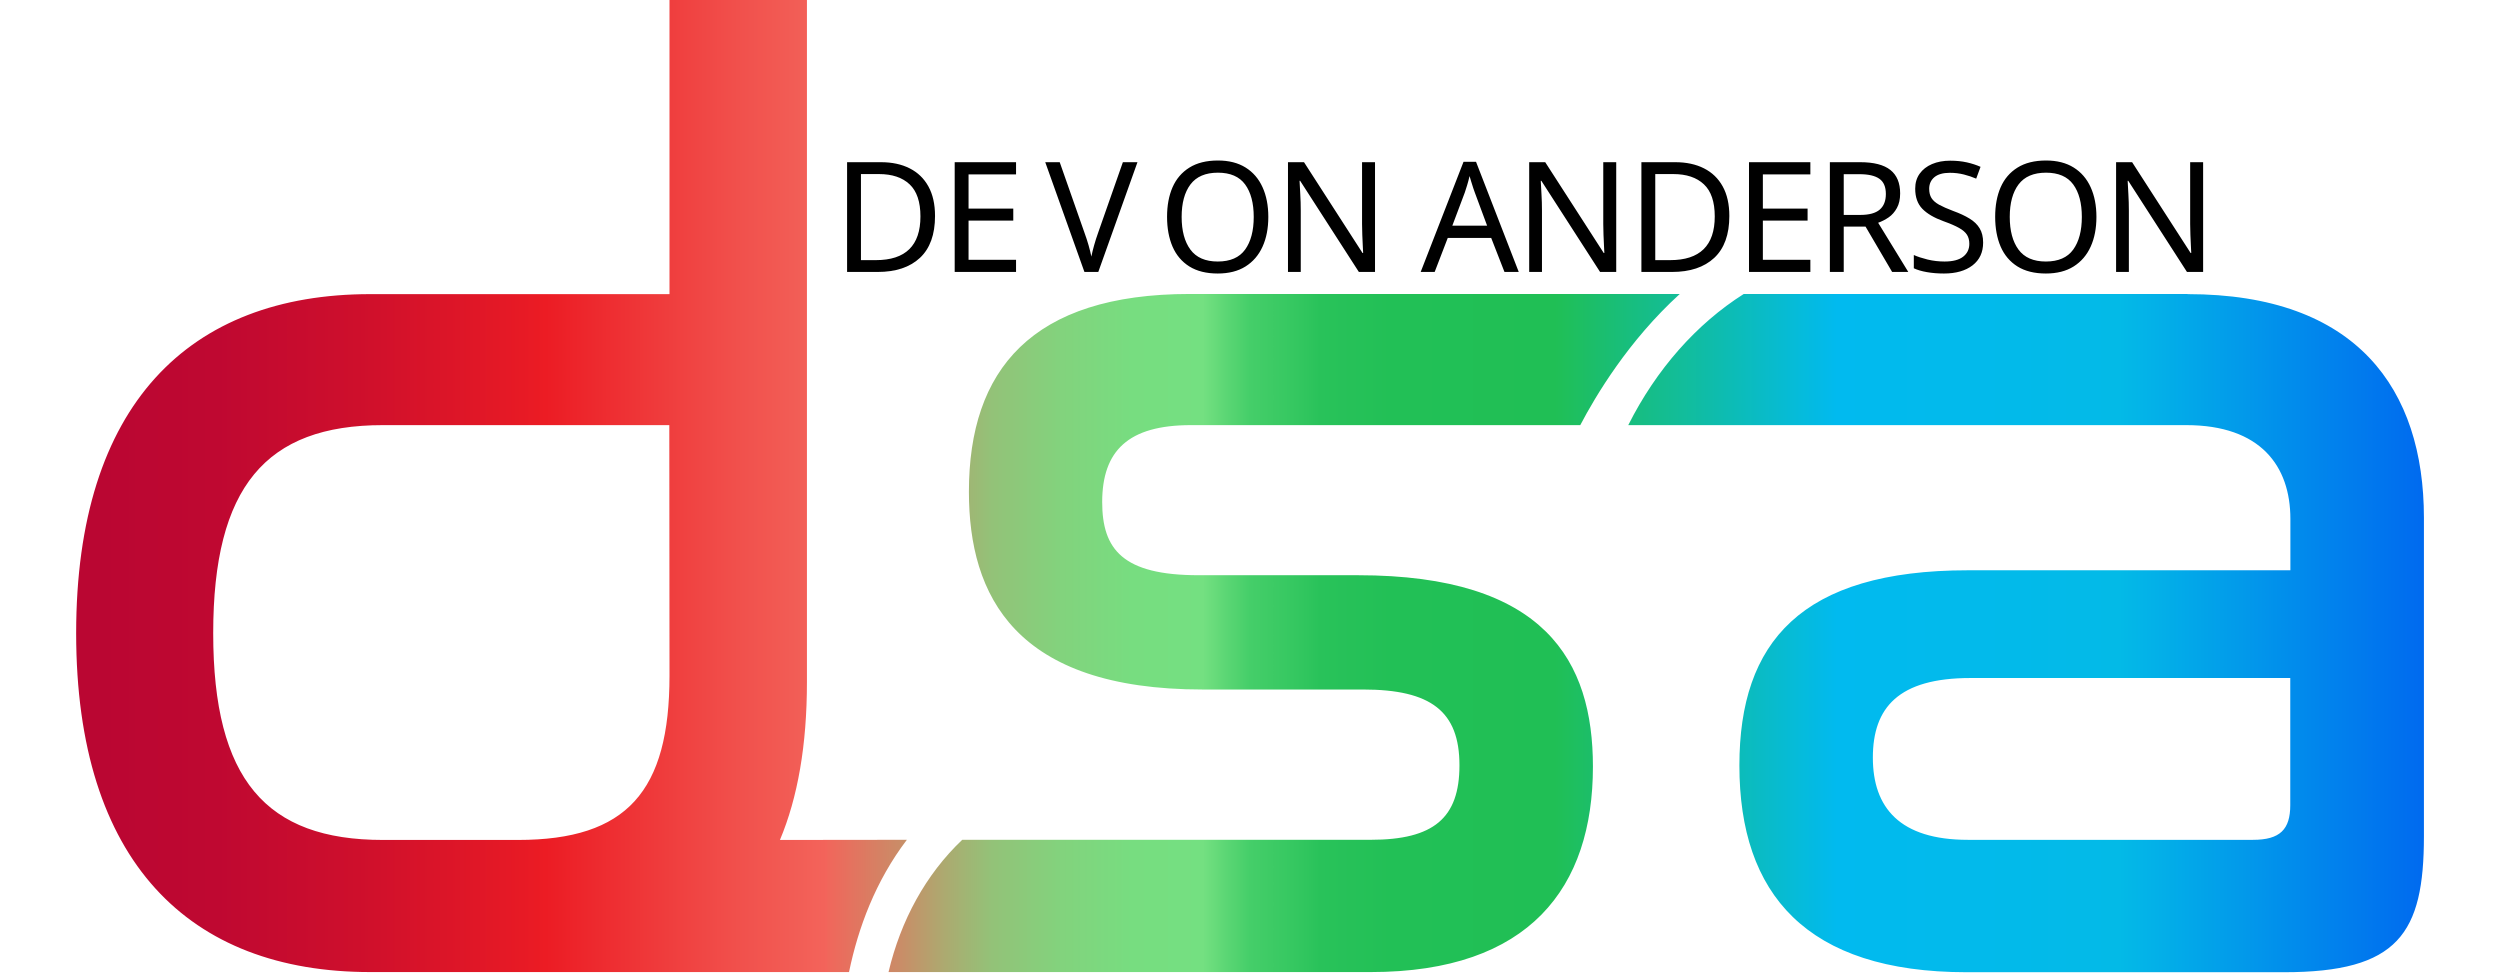
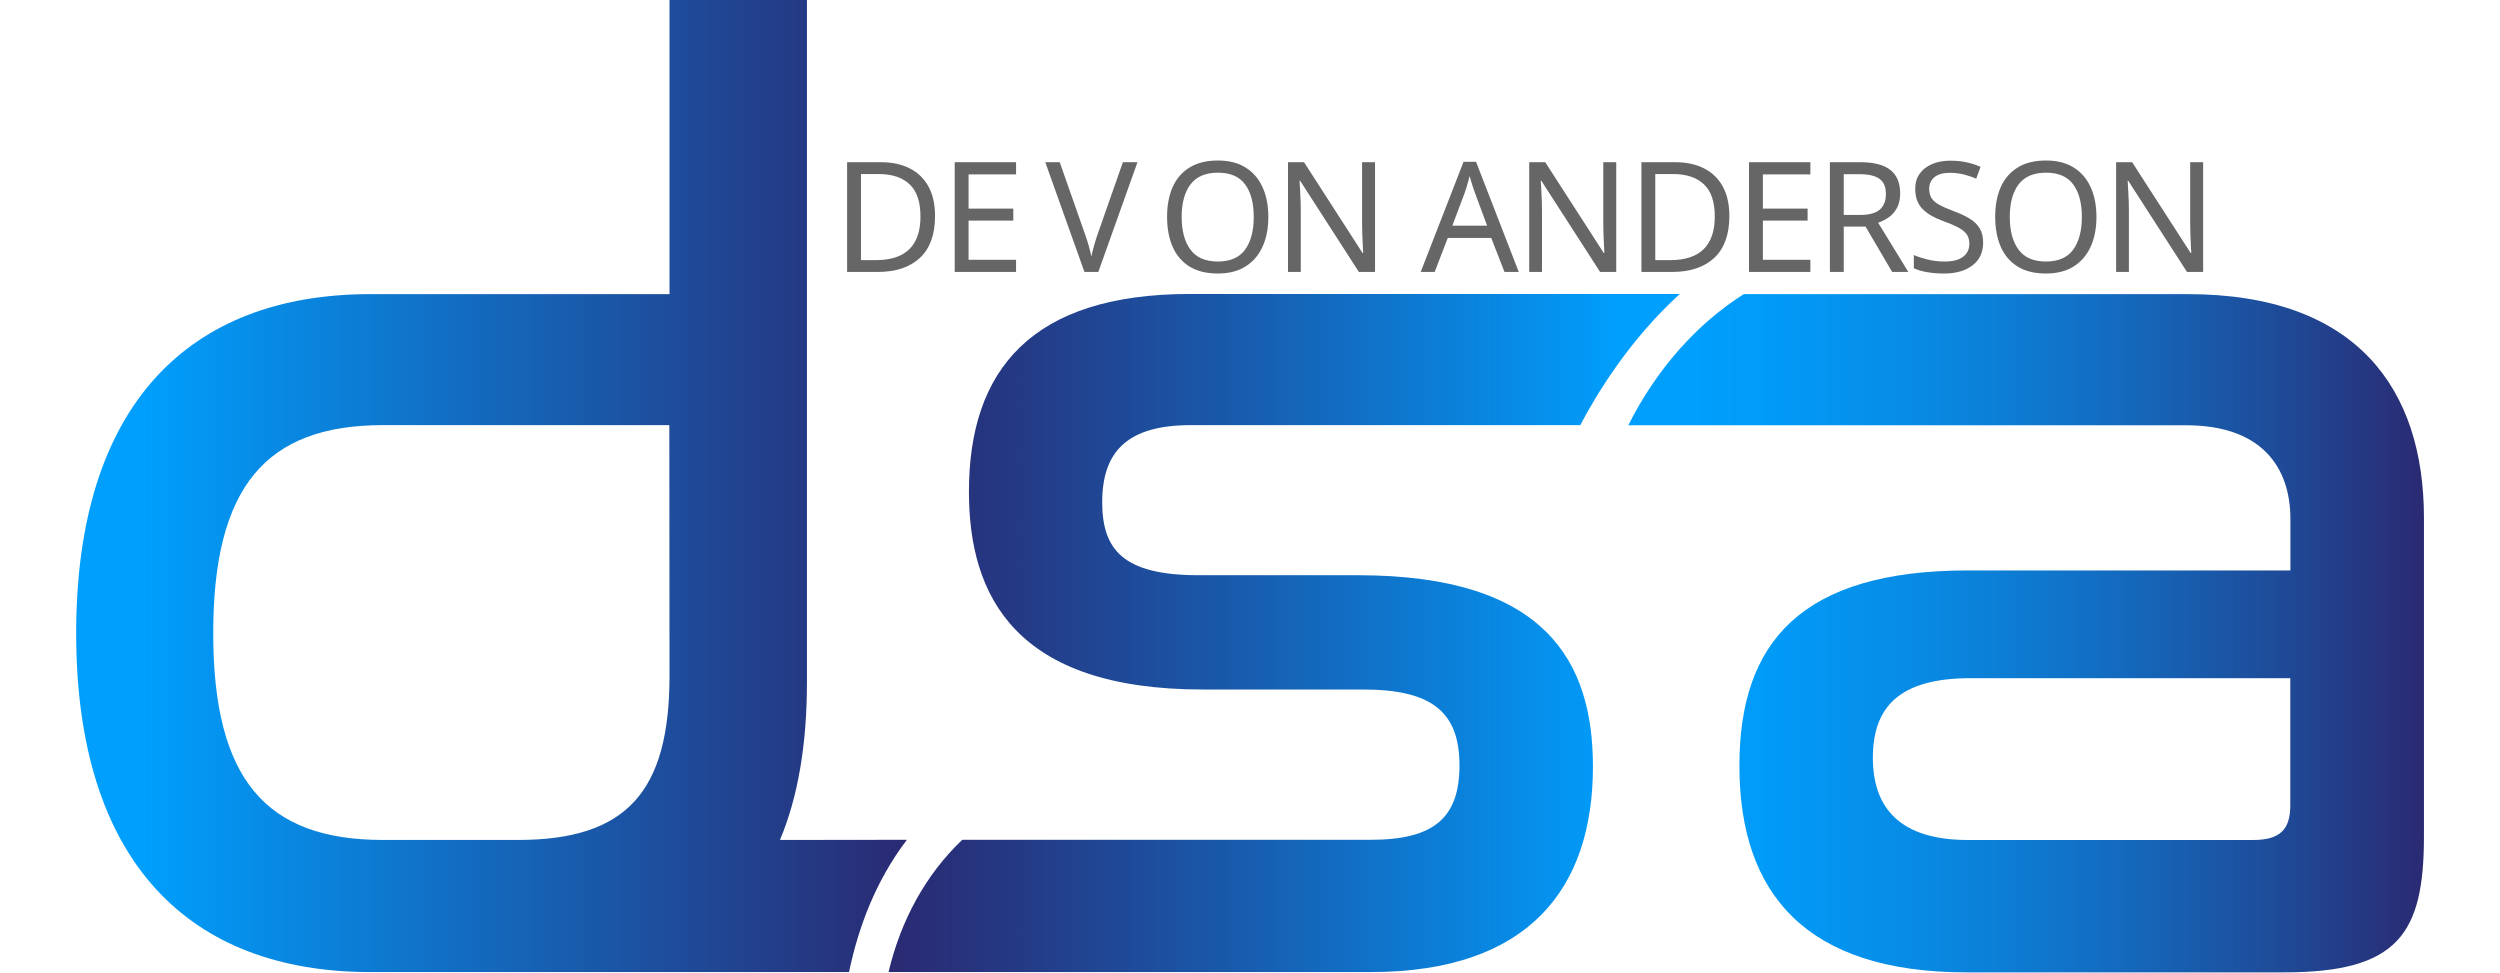
- <svg xmlns="http://www.w3.org/2000/svg" id="Layer_2" width="180" height="70" data-name="Layer 2" viewBox="0 0 608.62 252.04">
+ <svg xmlns="http://www.w3.org/2000/svg" id="Layer_2" width="180" height="70" data-name="Layer 2" viewBox="0 0 608.61 252.04">
  <defs>
-     <style>.cls-1{fill:url(#linear-gradient);}.cls-2{font-size:39.85px;font-family:Rockwell-Regular, Rockwell;letter-spacing:-0.03em;}.cls-3{letter-spacing:-0.08em;}.cls-4{letter-spacing:-0.03em;}
+     <style>.cls-1{fill:url(#linear-gradient);}.cls-2{fill:url(#linear-gradient-2);}.cls-3{fill:url(#linear-gradient-3);}.cls-4{font-size:39.85px;fill:#666;font-family:Rockwell-Regular, Rockwell;letter-spacing:-0.03em;}.cls-5{letter-spacing:-0.08em;}.cls-6{letter-spacing:-0.03em;}
    </style>
-     <linearGradient id="linear-gradient" x1="632.29" y1="442.02" x2="1240.9" y2="442.02" gradientUnits="userSpaceOnUse">
-       <stop offset="0.01" stop-color="#ba0632" />
-       <stop offset="0.06" stop-color="#bf0831" />
-       <stop offset="0.12" stop-color="#ce0f2c" />
-       <stop offset="0.19" stop-color="#e71a25" />
-       <stop offset="0.2" stop-color="#ec1c24" />
-       <stop offset="0.28" stop-color="#f14f4b" />
-       <stop offset="0.32" stop-color="#f3645b" />
-       <stop offset="0.32" stop-color="#f1665b" />
-       <stop offset="0.35" stop-color="#cb8b67" />
-       <stop offset="0.37" stop-color="#acaa70" />
-       <stop offset="0.39" stop-color="#93c278" />
-       <stop offset="0.42" stop-color="#82d37d" />
-       <stop offset="0.45" stop-color="#77dd80" />
-       <stop offset="0.48" stop-color="#74e081" />
-       <stop offset="0.49" stop-color="#5bd674" />
-       <stop offset="0.5" stop-color="#45ce69" />
-       <stop offset="0.52" stop-color="#34c760" />
-       <stop offset="0.53" stop-color="#29c25a" />
-       <stop offset="0.56" stop-color="#22c056" />
-       <stop offset="0.63" stop-color="#20bf55" />
-       <stop offset="0.75" stop-color="#01baef" />
-       <stop offset="0.87" stop-color="#03bae7" />
-       <stop offset="1" stop-color="#006aef" />
+     <linearGradient id="linear-gradient" x1="565.29" y1="460.02" x2="780.68" y2="460.02" gradientUnits="userSpaceOnUse">
+       <stop offset="0.08" stop-color="#009ffd" />
+       <stop offset="0.48" stop-color="#136abe" />
+       <stop offset="1" stop-color="#2a2a72" />
+     </linearGradient>
+     <linearGradient id="linear-gradient-2" x1="775.93" y1="498.15" x2="981.02" y2="498.15" gradientUnits="userSpaceOnUse">
+       <stop offset="0" stop-color="#2a2a72" />
+       <stop offset="0.15" stop-color="#253883" />
+       <stop offset="0.45" stop-color="#185cae" />
+       <stop offset="0.87" stop-color="#0396f3" />
+       <stop offset="0.92" stop-color="#009ffd" />
+     </linearGradient>
+     <linearGradient id="linear-gradient-3" x1="967.66" y1="498.14" x2="1173.9" y2="498.14" gradientUnits="userSpaceOnUse">
+       <stop offset="0.08" stop-color="#009ffd" />
+       <stop offset="0.2" stop-color="#0299f6" />
+       <stop offset="0.38" stop-color="#0889e2" />
+       <stop offset="0.59" stop-color="#126ec3" />
+       <stop offset="0.83" stop-color="#1f4996" />
+       <stop offset="1" stop-color="#2a2a72" />
    </linearGradient>
  </defs>
-   <path class="cls-1" d="M814.74,533.75c4.62-11,7-24.6,7-40.95V316H786.11v76.25H708.54c-46.95,0-76.25,28.63-76.25,87.9S661.59,568,708.54,568H832.65c2.38-11.5,6.88-23.62,15-34.29Zm-28.63-42.62c0,30-11,42.62-39.29,42.62h-35c-30.3,0-44-15.65-44-53.6s13.65-53.94,44-53.94h74.24Zm135.17-64.92h100.94c4-7.62,12.47-21.87,25.8-34H921c-41,0-57.27,19.65-57.27,51.27,0,27,12,51.27,60.6,51.27H965.9c17.64,0,25,5.67,25,19.65,0,13.65-6.66,19.31-23,19.31H862c-9.48,9-15.94,20.91-19.11,34.29h125c41.29,0,57.61-22,57.61-53.26,0-27.31-12.33-49.62-60.94-49.62H923.28c-19.64,0-25-6.65-25-19C898.31,432.87,905,426.21,921.28,426.21Zm258.37-34H1064.6c-12.24,7.75-22.65,19.51-29.94,34h144.65c19.32,0,27,10.66,27,24.3v13.33h-83.57c-43.28,0-59.27,18.64-59.27,50.6,0,33.3,17.32,53.6,58.93,53.6h82.24c29.64,0,36.29-10,36.29-35.29V450.18C1240.9,416.89,1223.59,392.25,1179.65,392.25Zm26.63,132.51c0,6.32-2.67,9-9.66,9h-73.91c-17.64,0-24.64-8.32-24.64-21.31s6.66-20.64,25.31-20.64h82.9Z" transform="translate(-632.29 -316)" />
-   <text class="cls-2" transform="translate(196 70.5)">
-     DE
-     <tspan class="cls-3" x="55.23" y="0">V</tspan>
-     <tspan class="cls-4" x="84.37" y="0">ON ANDERSON</tspan>
+   <path class="cls-1" d="M747.74,551.75c4.62-11,7-24.6,7-40.95V334H719.11v76.25H641.54c-46.95,0-76.25,28.63-76.25,87.9S594.59,586,641.54,586H765.65c2.38-11.5,6.88-23.62,15-34.29Zm-28.63-42.62c0,30-11,42.62-39.29,42.62h-35c-30.3,0-44-15.65-44-53.6s13.65-53.94,44-53.94h74.24Z" transform="translate(-565.29 -334)" />
+   <path class="cls-2" d="M854.28,444.21H955.22c4-7.62,12.47-21.87,25.8-34H854c-41,0-57.27,19.65-57.27,51.27,0,27,12,51.27,60.6,51.27H898.9c17.64,0,25,5.67,25,19.65,0,13.65-6.66,19.31-23,19.31H795c-9.48,9-15.94,20.91-19.11,34.29h125c41.29,0,57.61-22,57.61-53.26,0-27.31-12.33-49.62-60.94-49.62H856.28c-19.64,0-25-6.65-25-19C831.31,450.87,838,444.21,854.28,444.21Z" transform="translate(-565.29 -334)" />
+   <path class="cls-3" d="M1112.65,410.25H997.6c-12.24,7.75-22.65,19.51-29.94,34h144.65c19.32,0,27,10.66,27,24.3v13.33h-83.57c-43.28,0-59.27,18.64-59.27,50.6,0,33.3,17.32,53.6,58.93,53.6h82.24c29.64,0,36.29-10,36.29-35.29V468.18C1173.9,434.89,1156.59,410.25,1112.65,410.25Zm26.63,132.51c0,6.32-2.67,9-9.66,9h-73.91c-17.64,0-24.64-8.32-24.64-21.31s6.66-20.64,25.31-20.64h82.9Z" transform="translate(-565.29 -334)" />
+   <text class="cls-4" transform="translate(196 70.5)">DE<tspan class="cls-5" x="55.23" y="0">V</tspan>
+     <tspan class="cls-6" x="84.37" y="0">ON ANDERSON</tspan>
  </text>
</svg>
